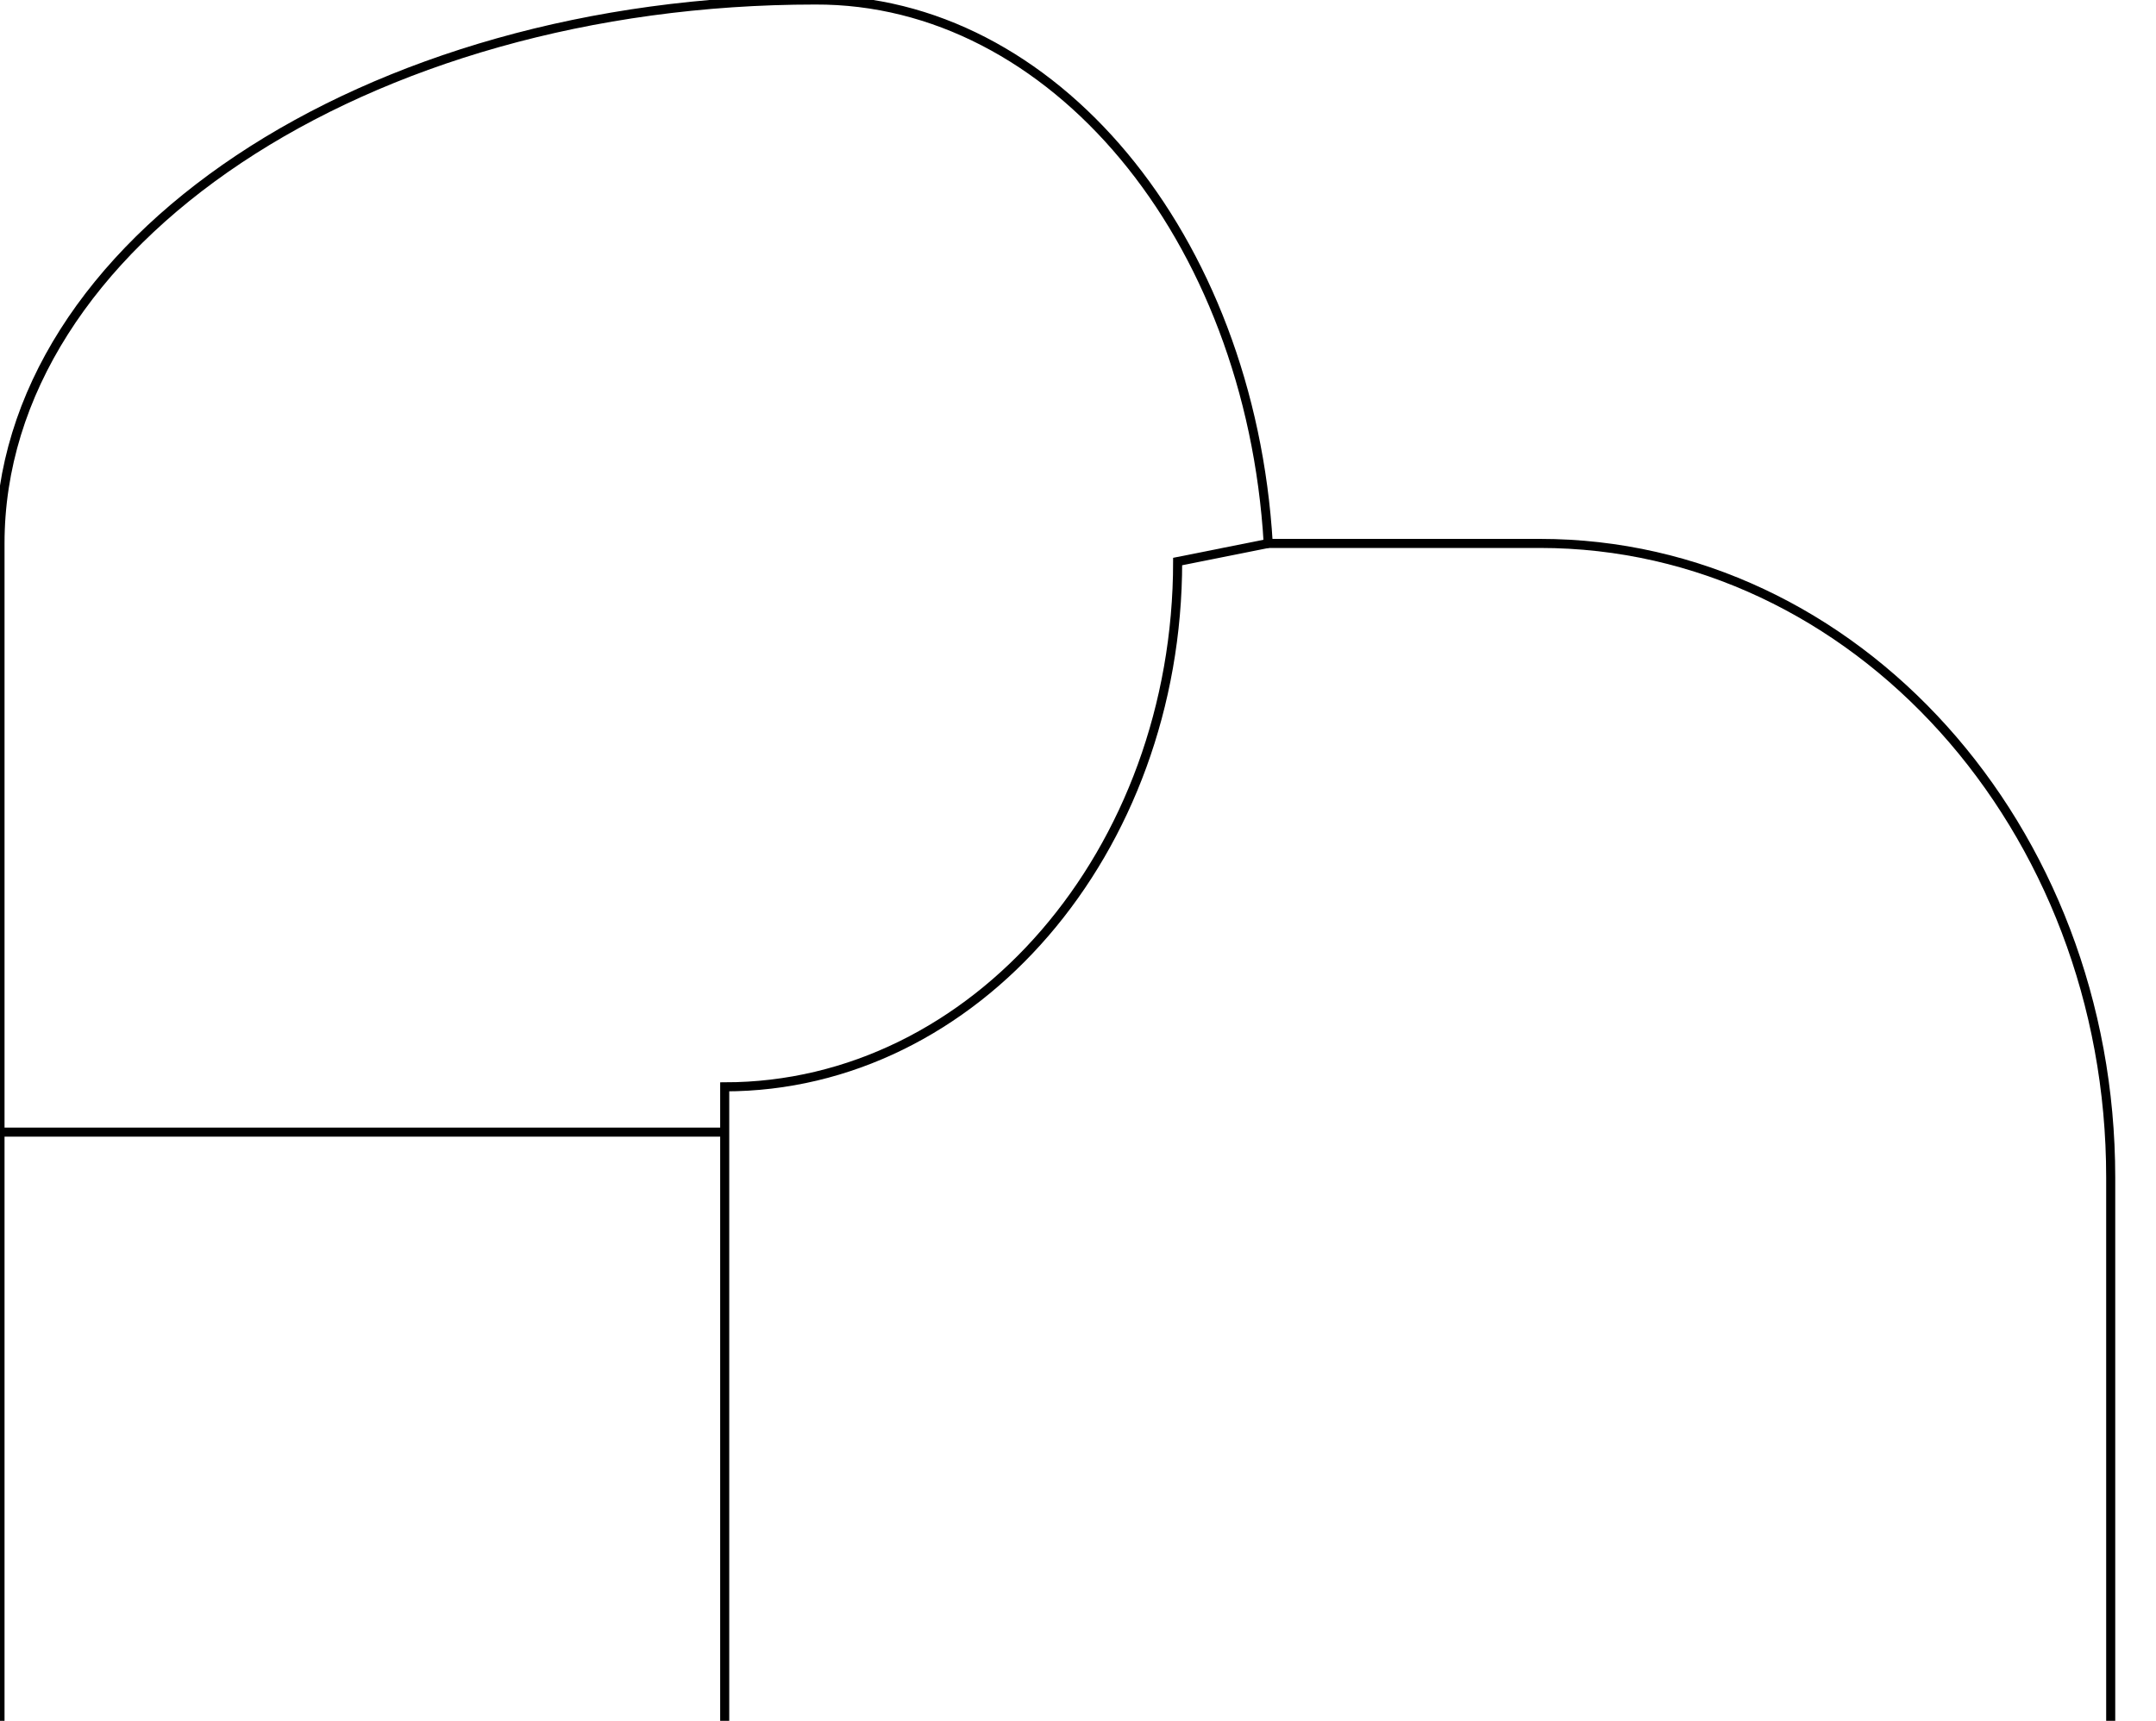
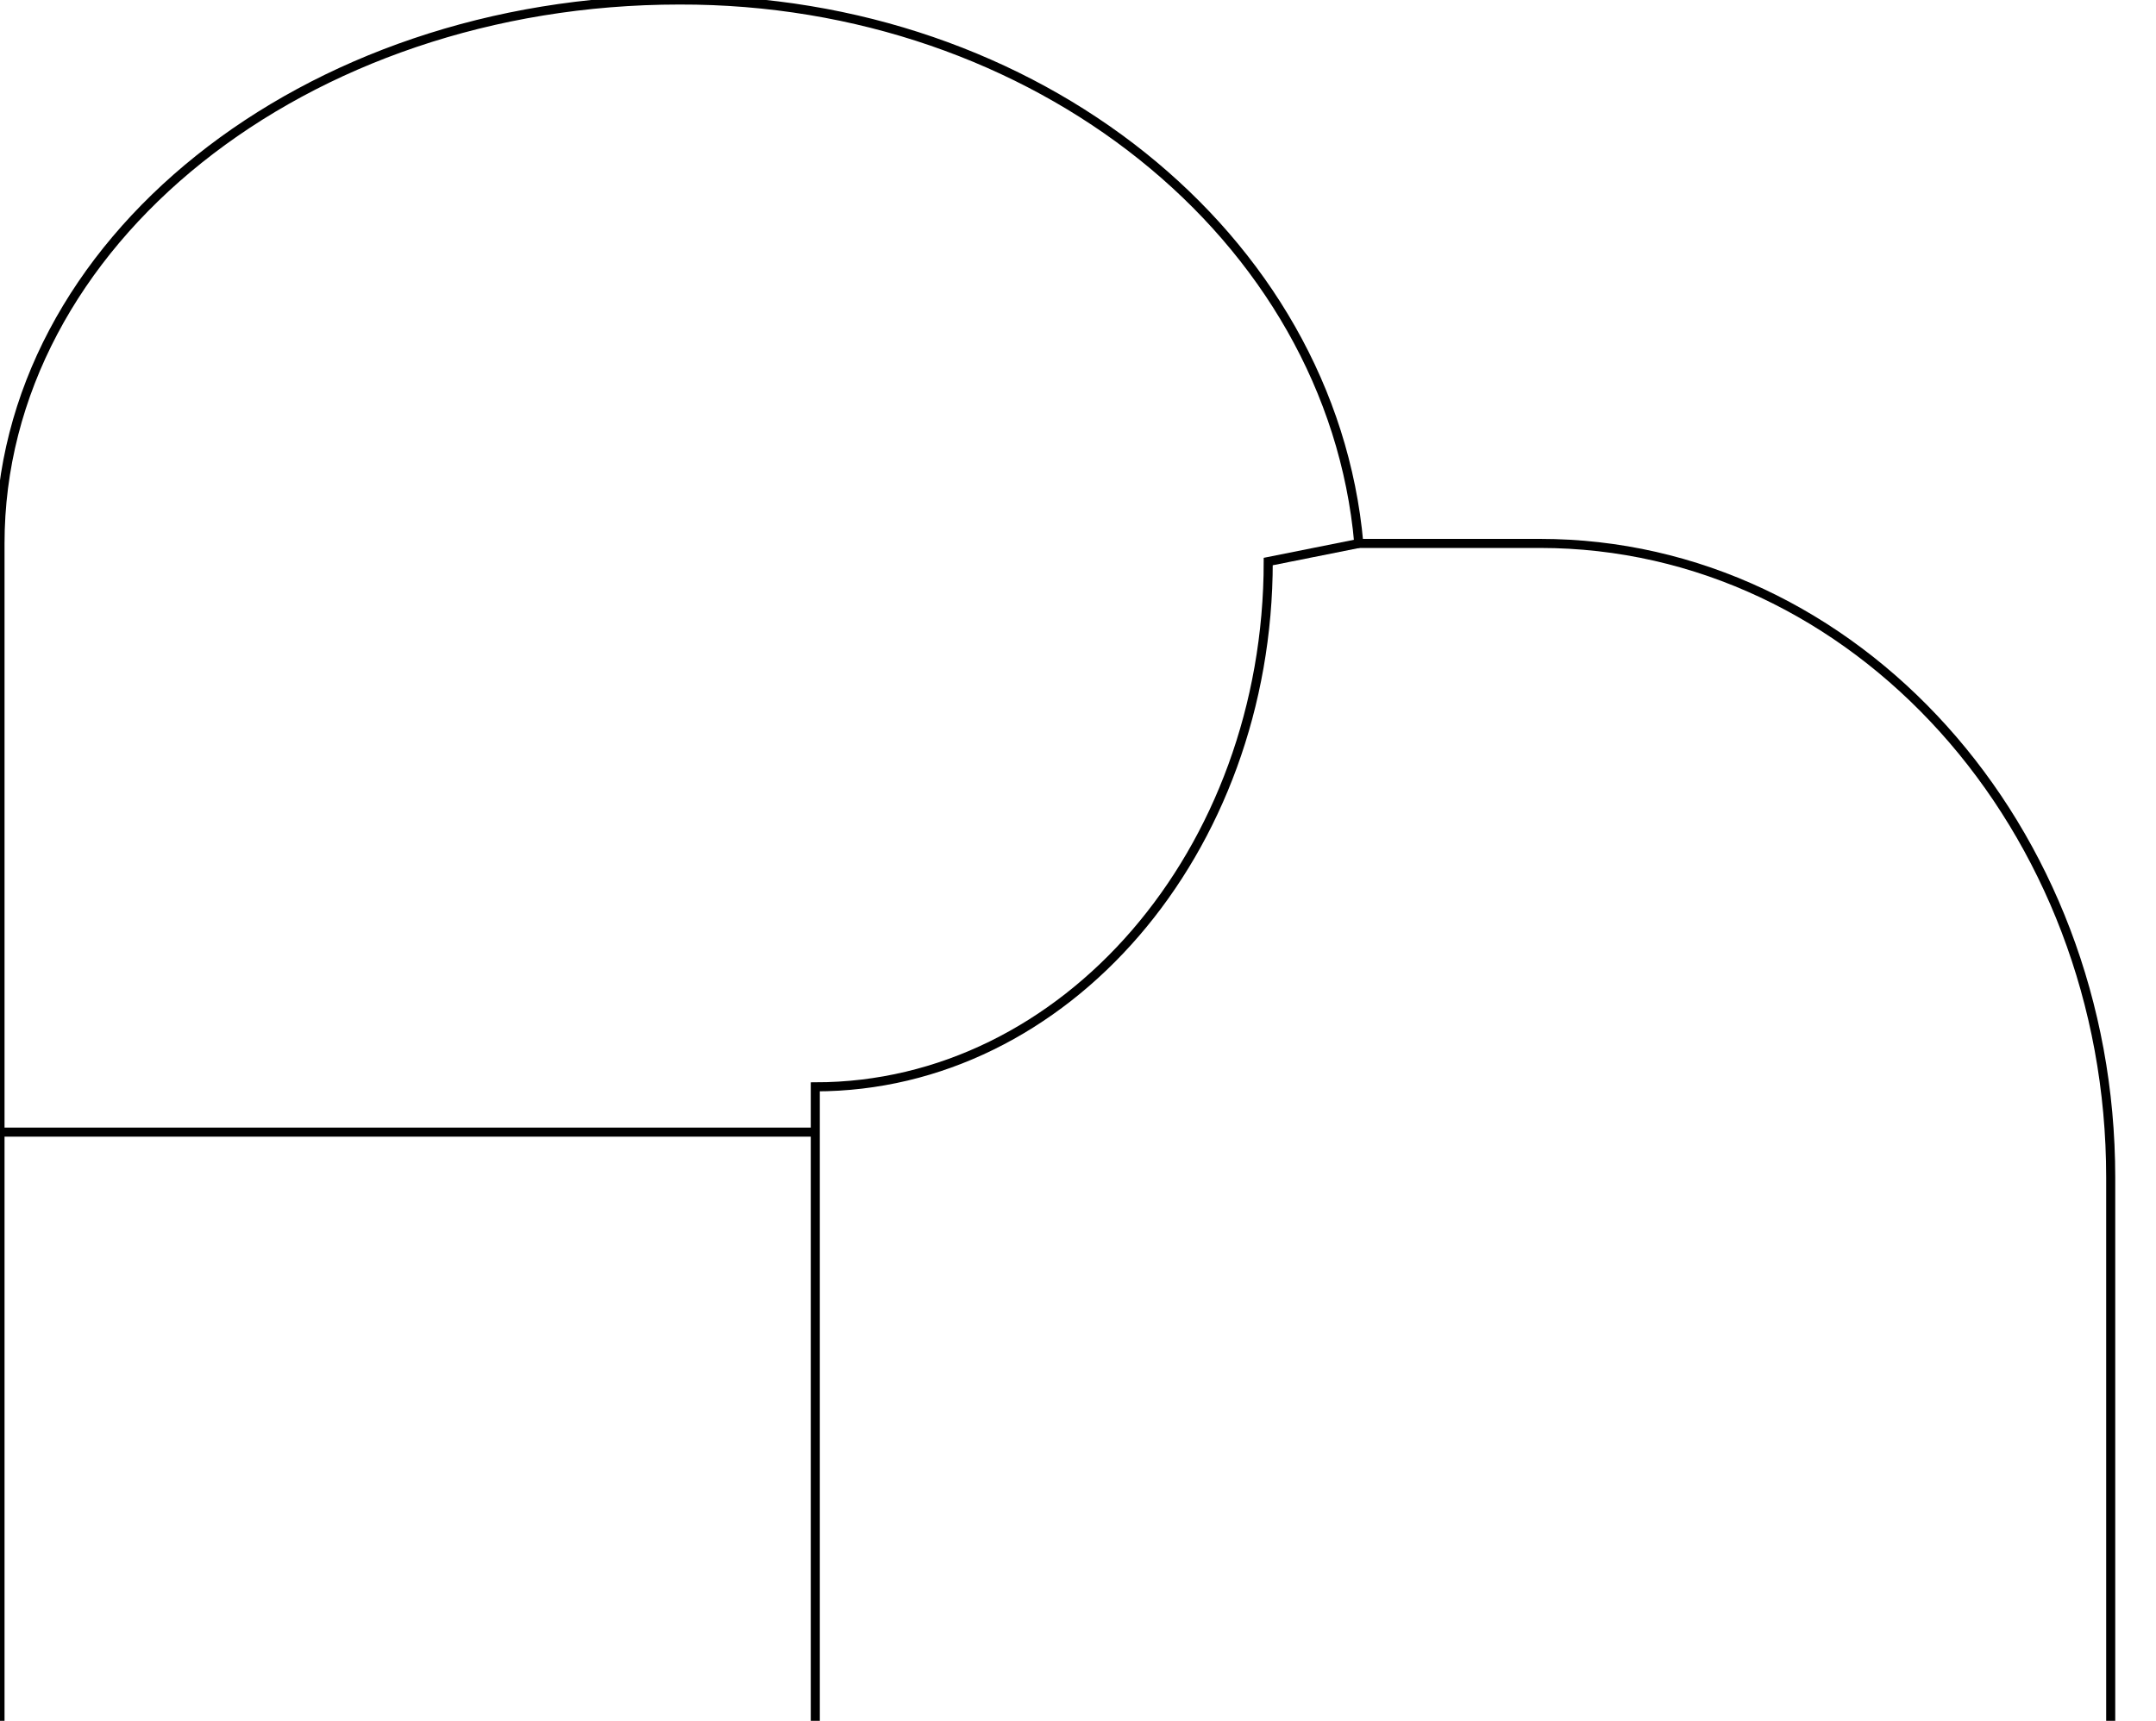
<svg xmlns="http://www.w3.org/2000/svg" viewBox="0 0 238 190">
-   <path d="         M0,190         L0,60         A90,60 0,0,1 90,0         A50,65 0,0,1 140,60         H170         A63,70, 0,0,1 233,130         V190" stroke="#000" fill="none" />
-   <path d="         M140,60         L130,62         A50,58 0,0,1 80,120         V190" stroke="#000" fill="none" />
-   <path d="         M80,125         H0" stroke="#000" fill="none" />
+   <path d="         M0,190         L0,60         A75,60 0,0,1 75,0         A75,65 0,0,1 150,60         H170         A63,70, 0,0,1 233,130         V190" stroke="#000" fill="none" />
+   <path d="         M150,60         L140,62         A50,58 0,0,1 90,120         V190" stroke="#000" fill="none" />
+   <path d="         M90,125         H0" stroke="#000" fill="none" />
</svg>
